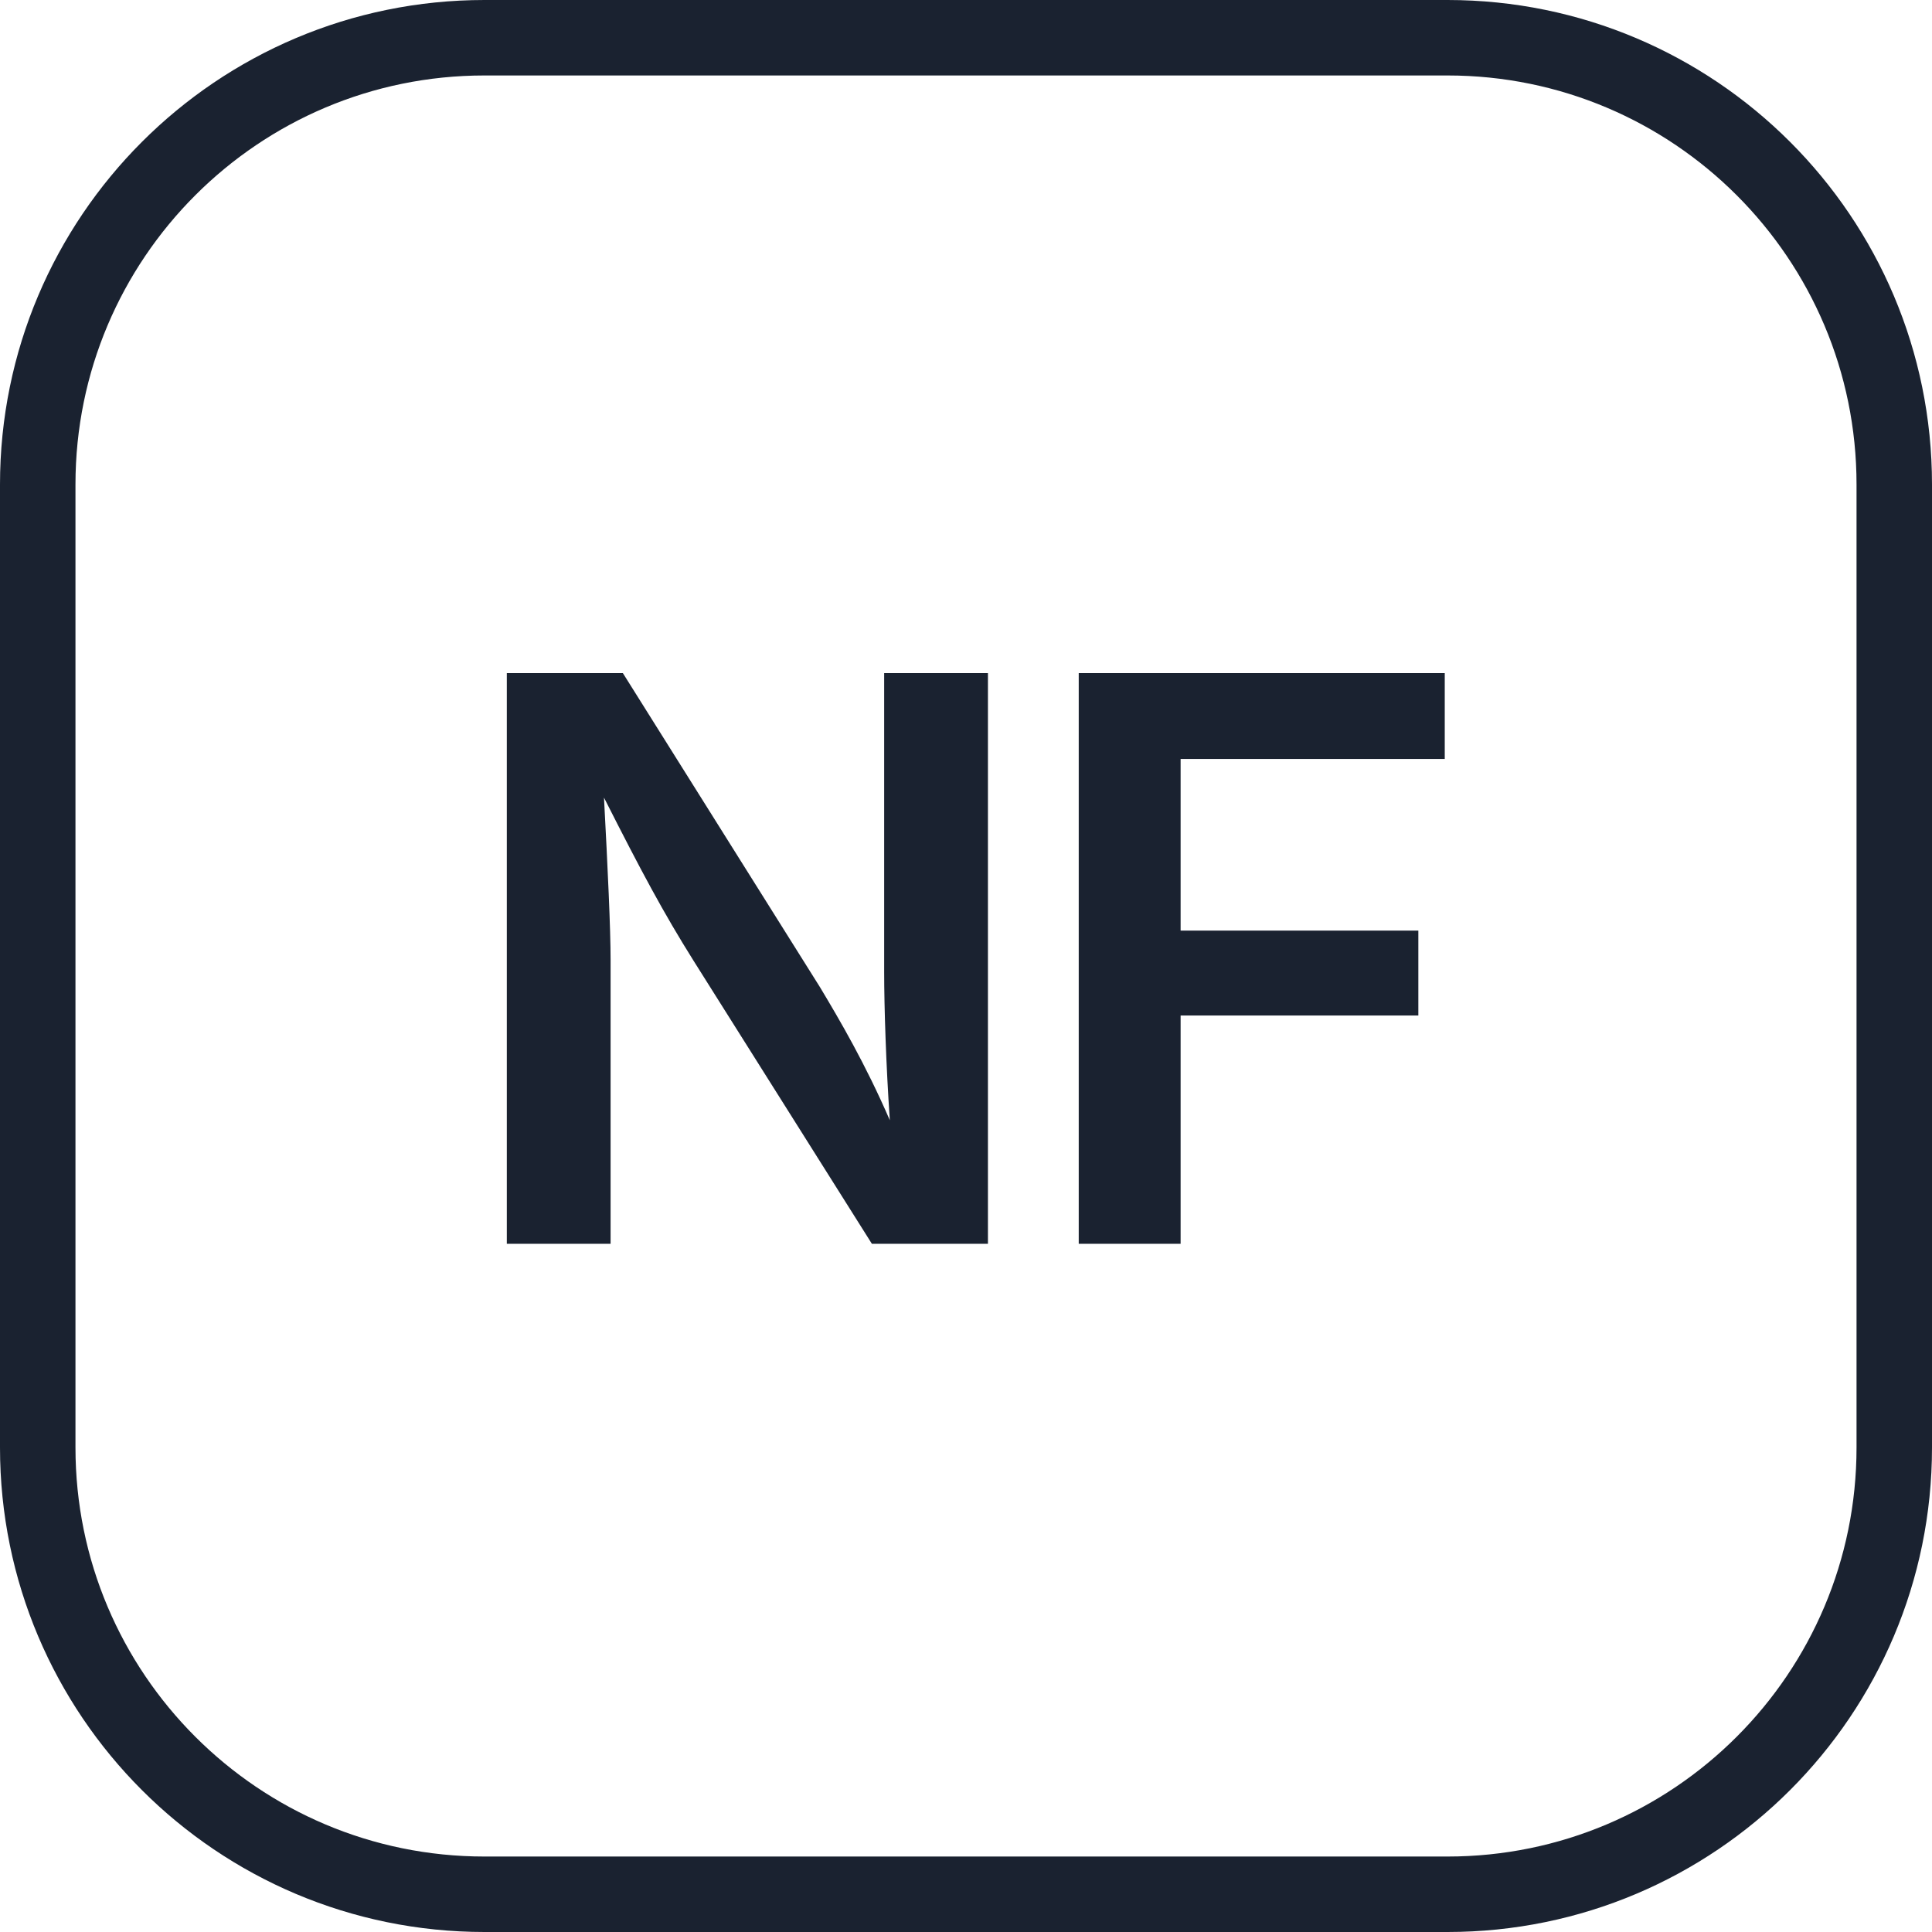
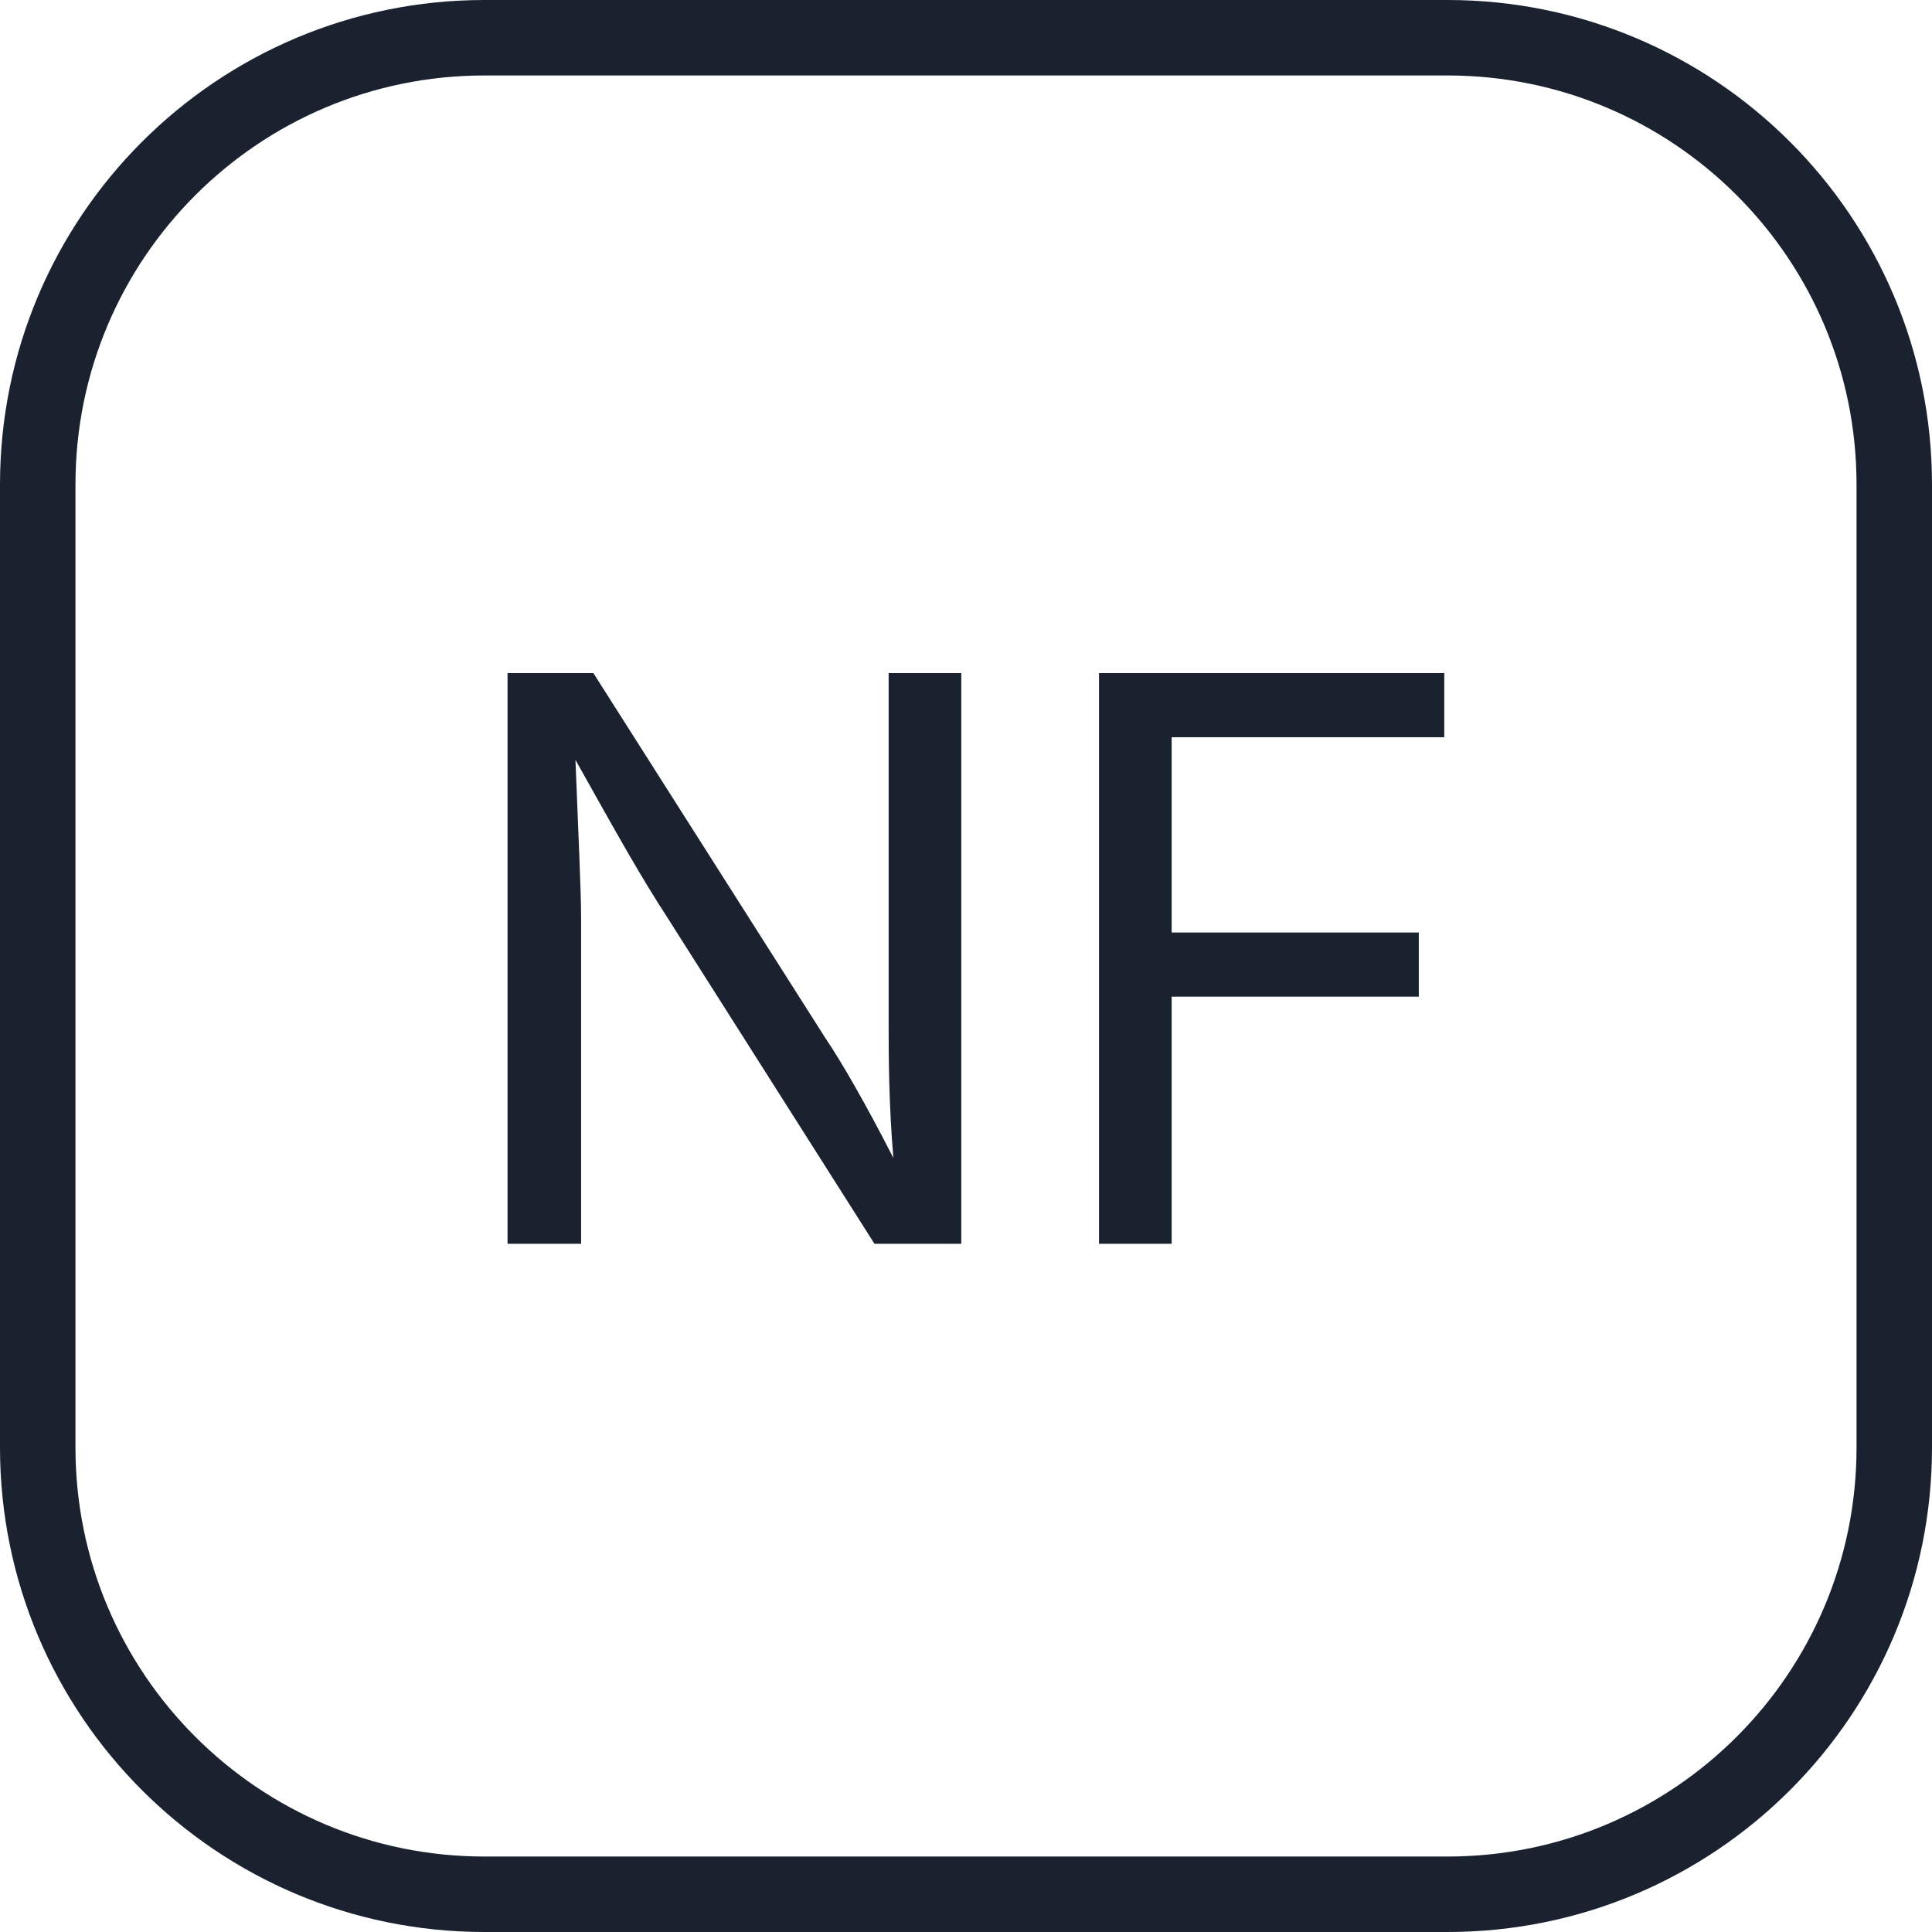
<svg xmlns="http://www.w3.org/2000/svg" viewBox="0 0 32 32" width="32" height="32" role="img" aria-label="NoteFieber">
  <rect x="0.625" y="0.625" width="30.75" height="30.75" rx="7.4" fill="none" stroke="#1A2230" stroke-width="1.25" />
-   <text x="16" y="20.6" text-anchor="middle" font-family="'Inter Variable', Inter, 'Segoe UI', system-ui, sans-serif" font-size="13" font-weight="600" letter-spacing="-0.4" fill="#1A2230">NF</text>
+   <text x="16" y="20.6" text-anchor="middle" font-family="'Inter Variable', Inter, 'Segoe UI', system-ui, sans-serif" font-size="13" font-weight="400" letter-spacing="0" fill="#1A2230">NF</text>
</svg>
